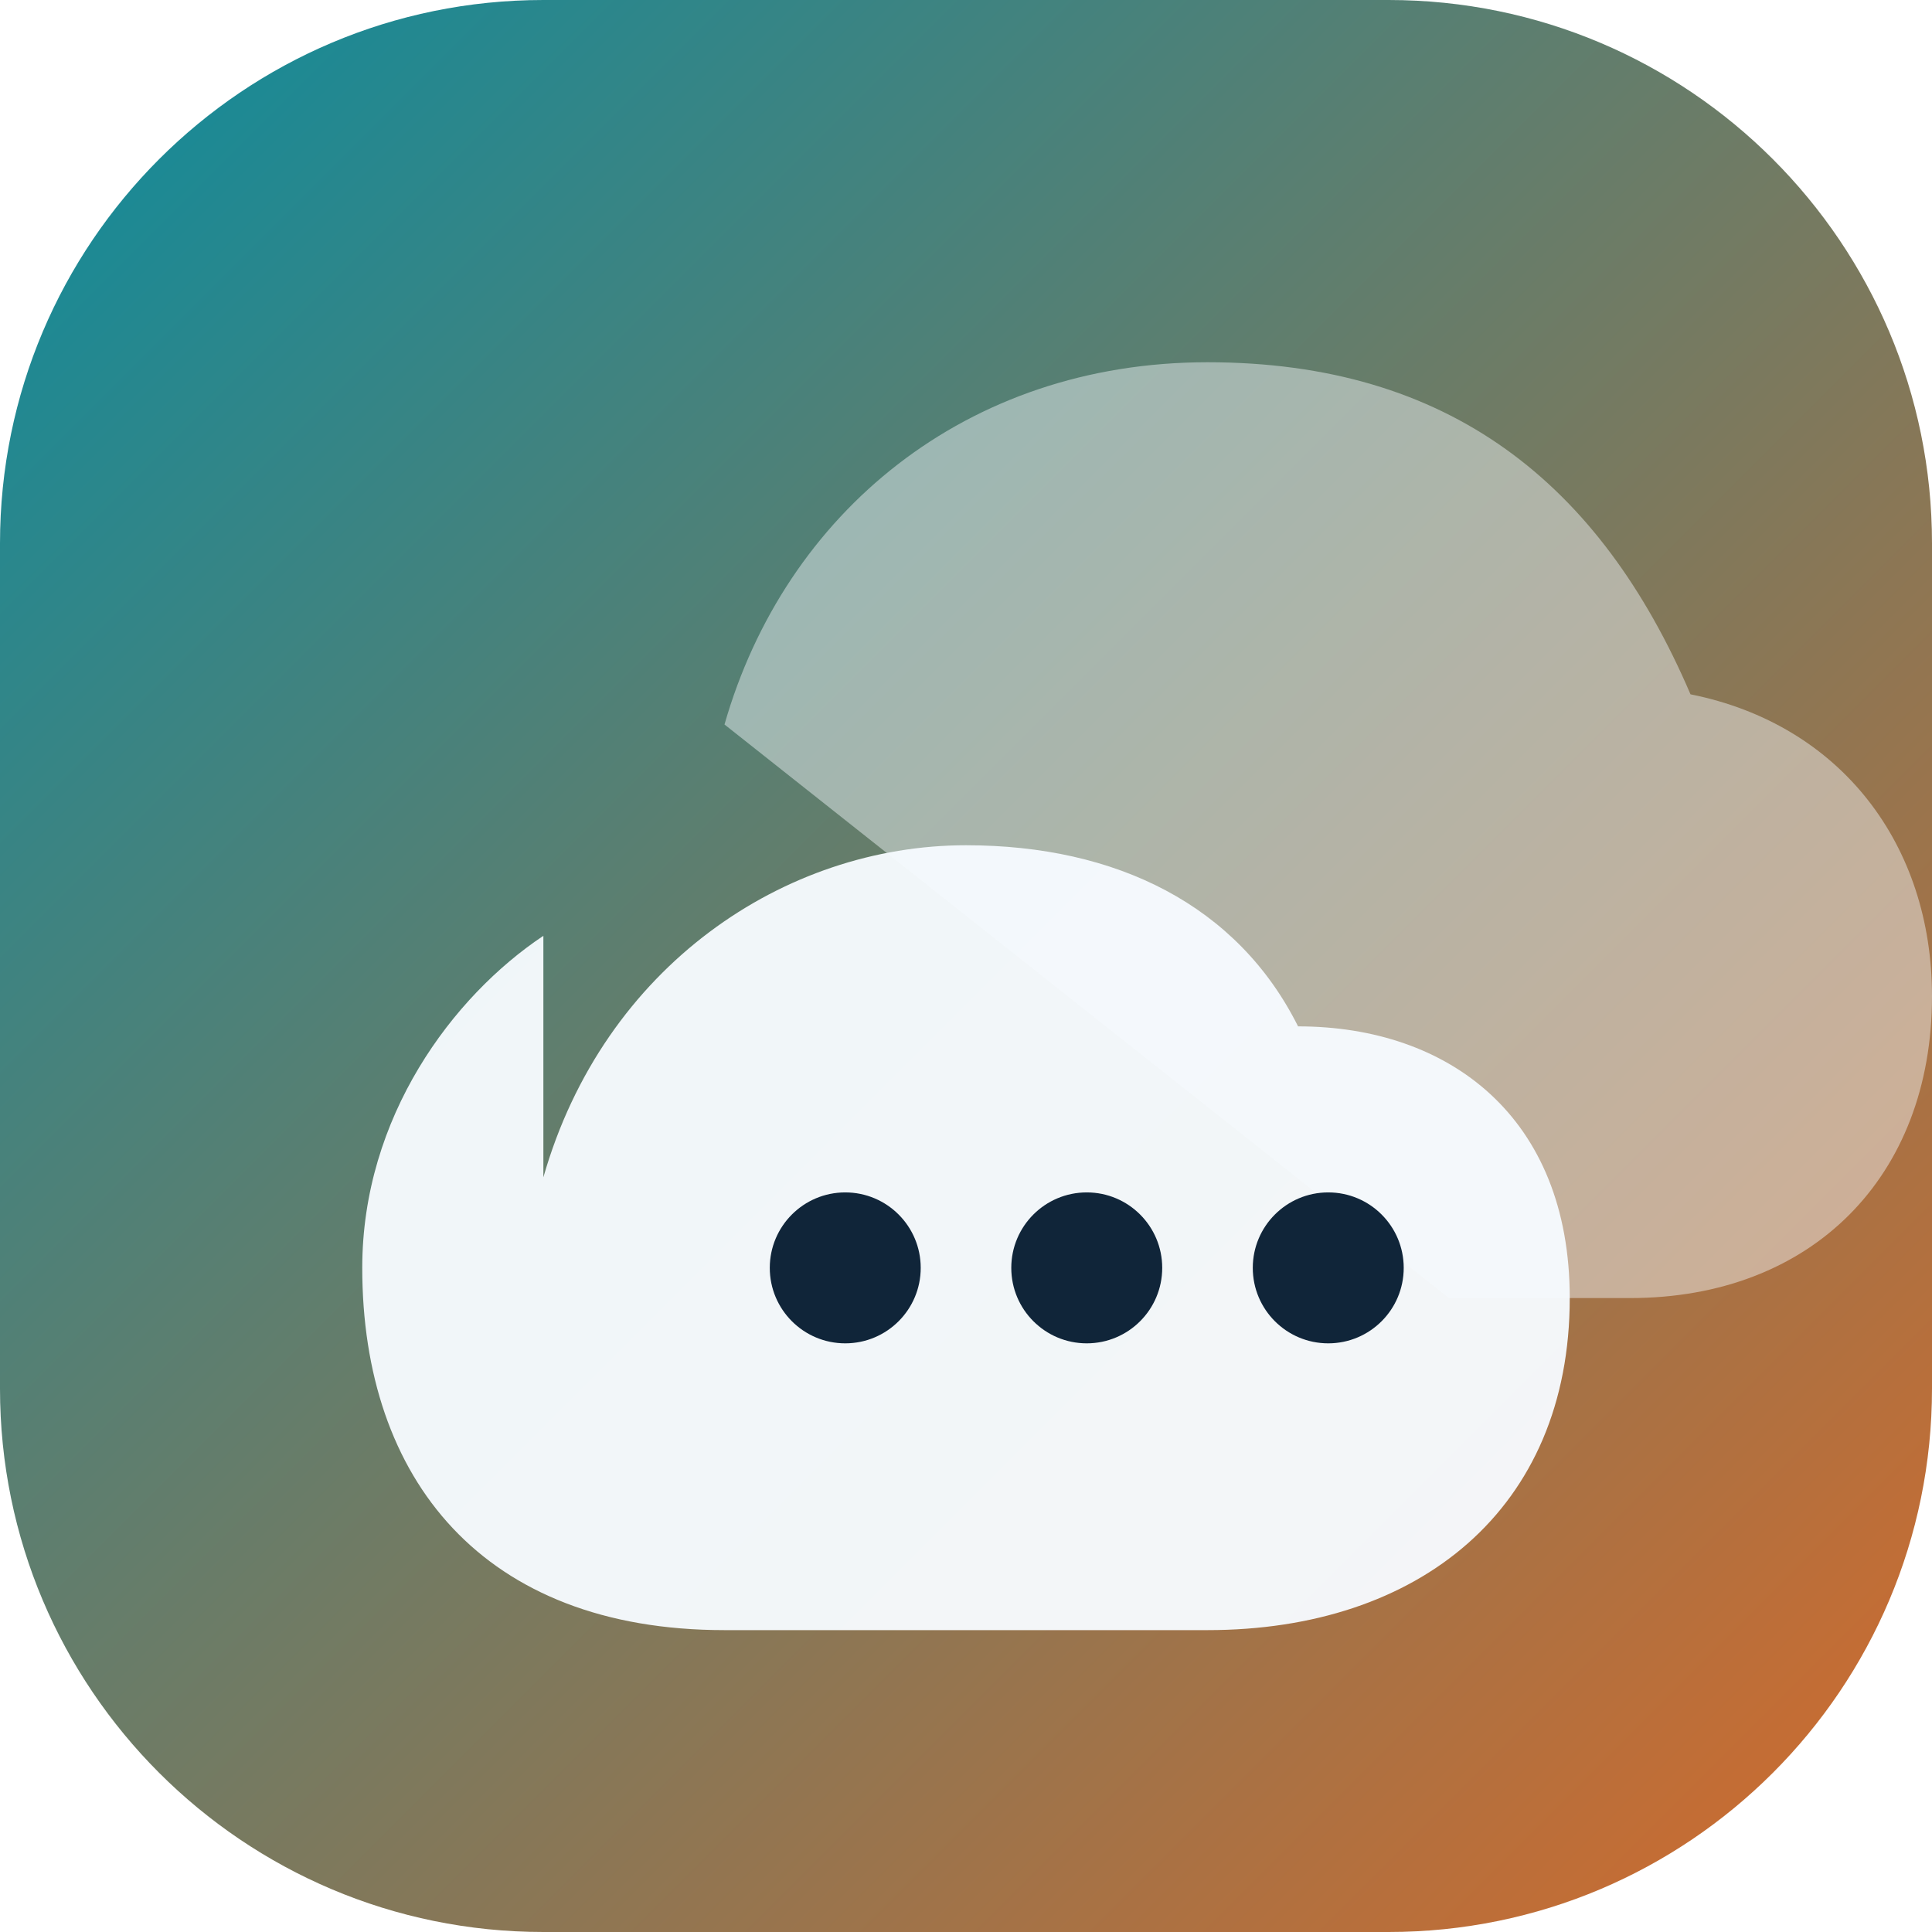
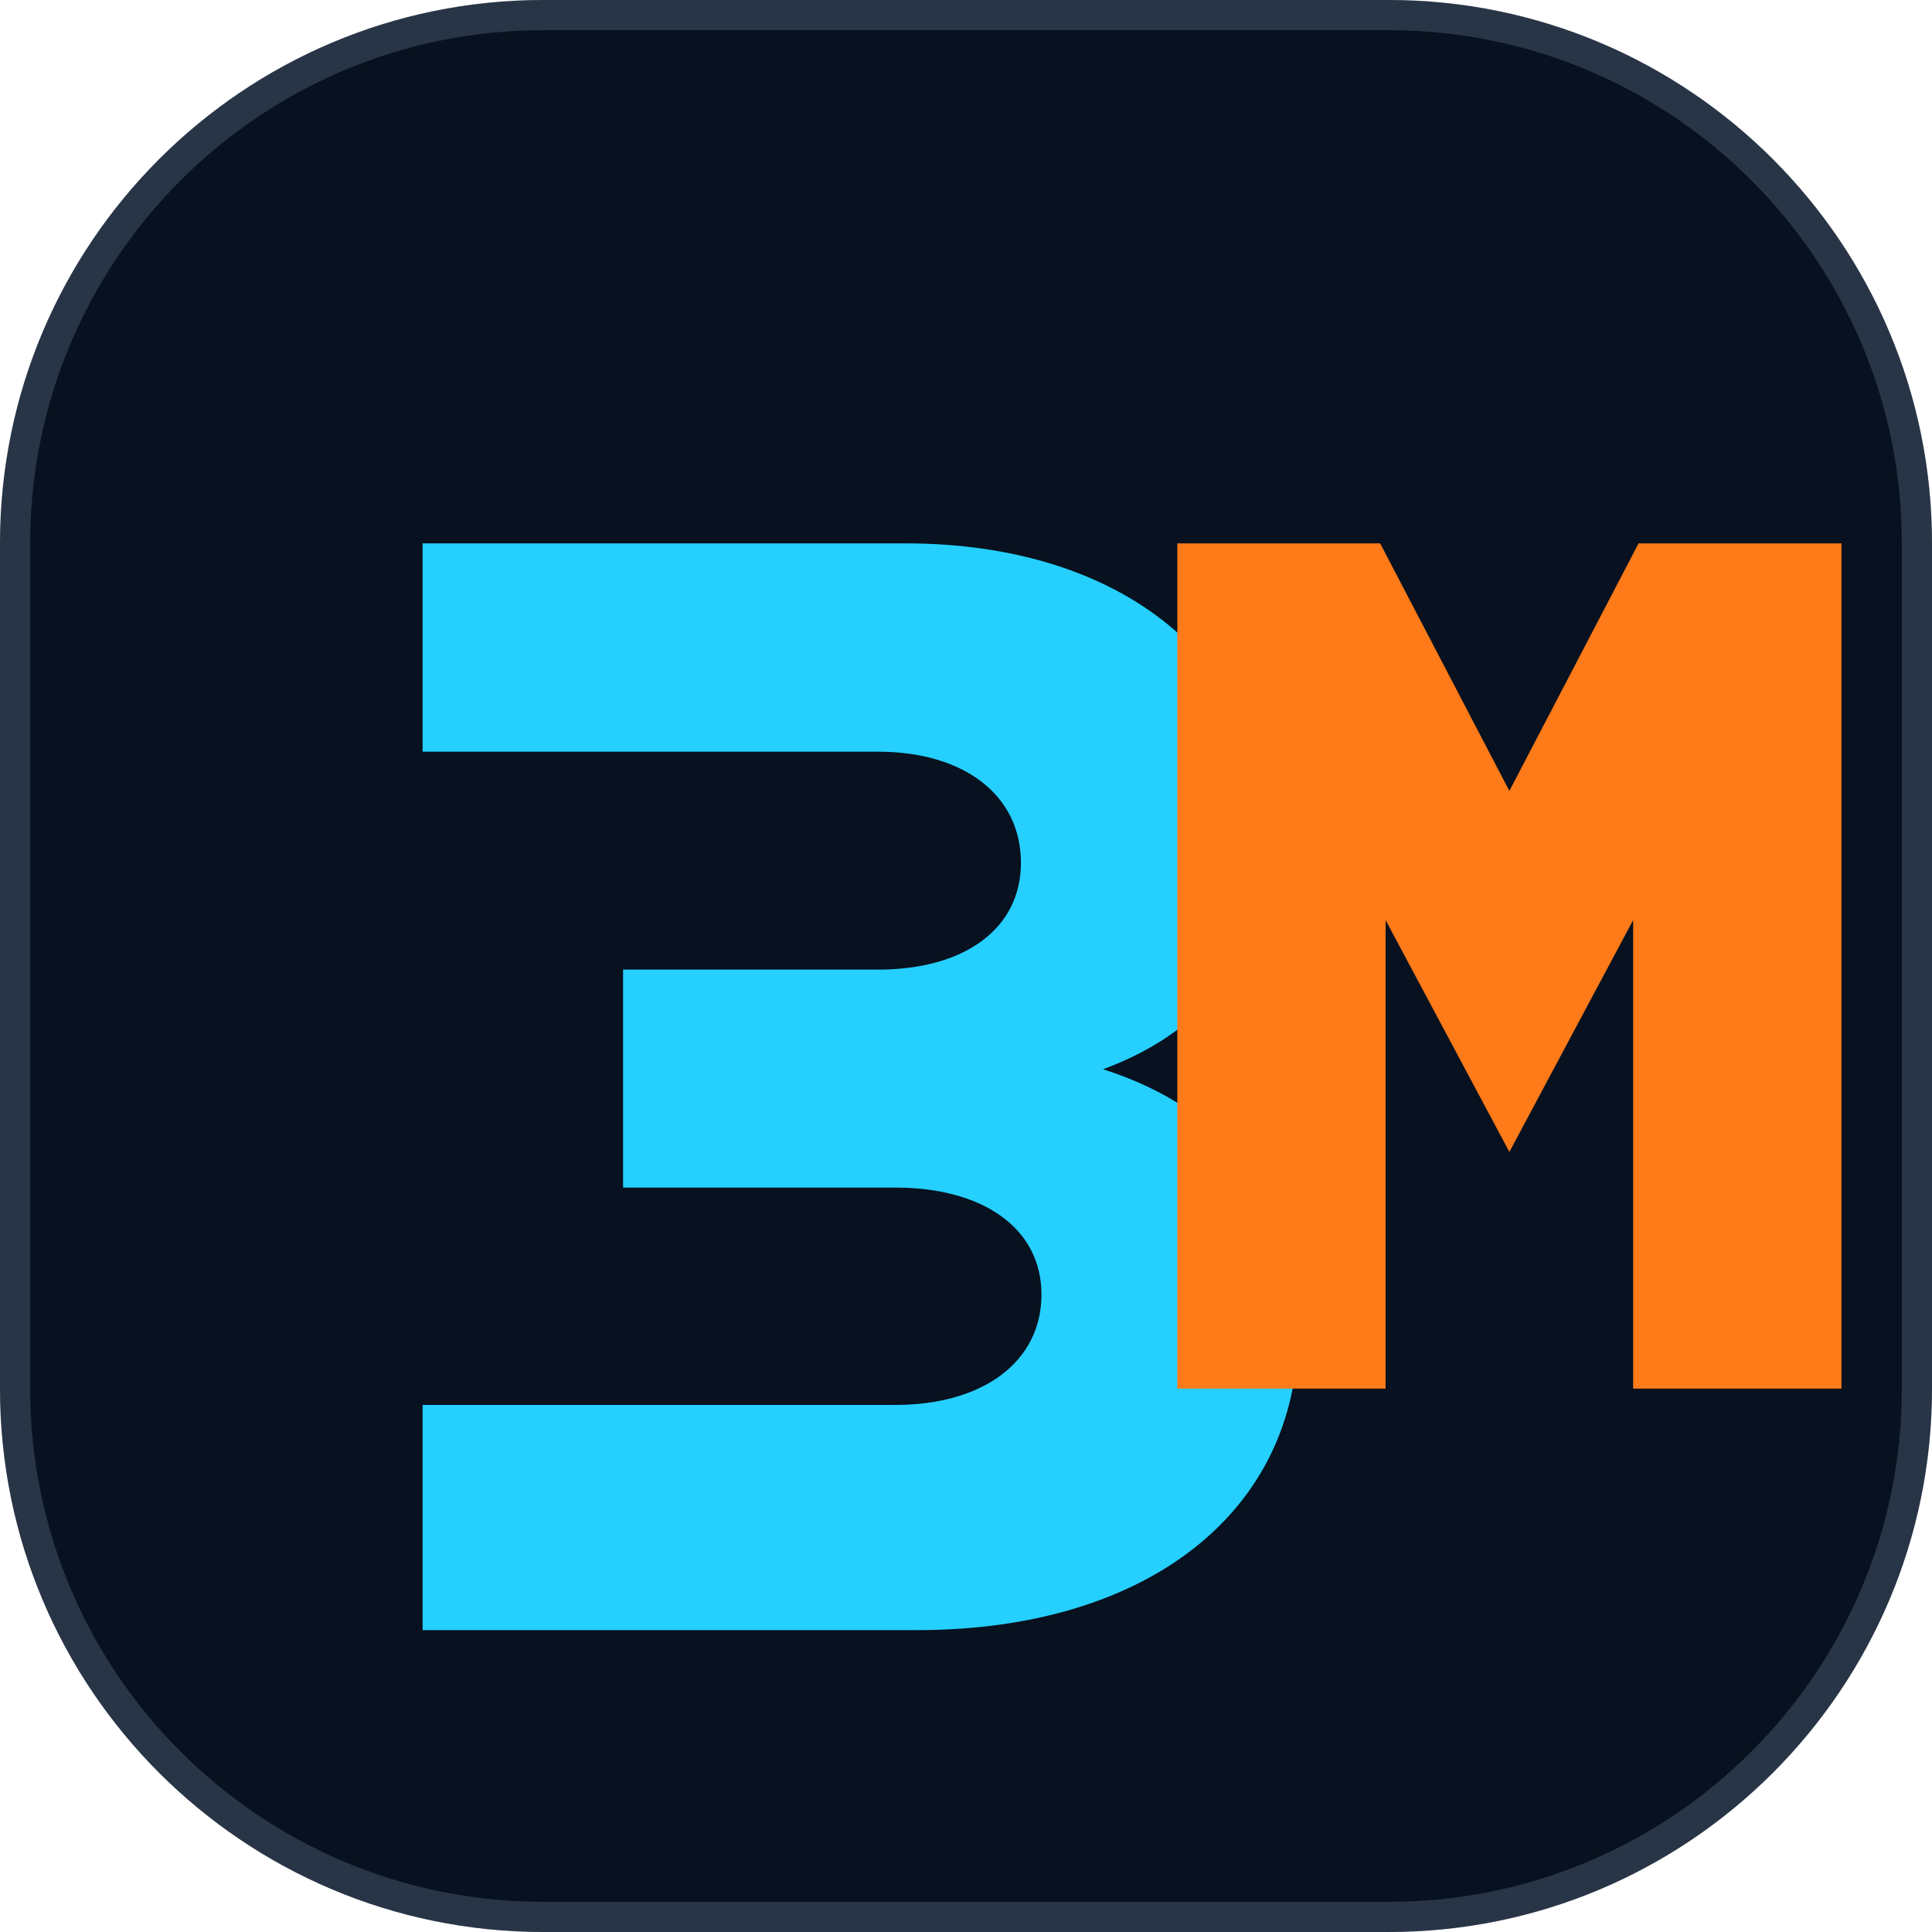
<svg xmlns="http://www.w3.org/2000/svg" viewBox="0 0 64 64">
-   <defs>
-     <linearGradient id="bg" x1="0%" y1="0%" x2="100%" y2="100%">
-       <stop offset="0%" stop-color="#0b8c9e" />
-       <stop offset="100%" stop-color="#d66a2a" />
-     </linearGradient>
-   </defs>
-   <rect width="64" height="64" rx="18" fill="url(#bg)" />
-   <path d="M18 39c2-7 8-11 14-11 5 0 9 2 11 6 5 0 9 3 9 9 0 7-5 11-12 11H24c-8 0-12-5-12-12 0-5 3-9 6-11z" fill="#f7fbff" opacity=".96" />
-   <path d="M24 24c2-7 8-12 16-12 8 0 13 4 16 11 5 1 8 5 8 10 0 6-4 10-10 10h-6" fill="#f7fbff" opacity=".45" />
-   <circle cx="28" cy="42" r="2.5" fill="#102539" />
-   <circle cx="36" cy="42" r="2.5" fill="#102539" />
-   <circle cx="44" cy="42" r="2.5" fill="#102539" />
+   <rect width="64" height="64" rx="18" fill="#07111f" />
+   <rect x="0.5" y="0.5" width="63" height="63" rx="17.5" fill="none" stroke="rgba(146,169,196,0.24)" />
+   <path d="M14 18H30C37.2 18 42 21.92 42 27.82C42 31.36 40.18 34.08 36.54 35.42C40.68 36.74 43 39.74 43 44.1C43 50.06 38.02 54 30.38 54H14V46.54H29.66C32.58 46.54 34.5 45.1 34.5 42.88C34.5 40.7 32.58 39.34 29.66 39.34H20.64V32.12H29.08C31.96 32.12 33.82 30.76 33.82 28.58C33.82 26.36 31.96 24.9 29.08 24.9H14V18Z" fill="#25d0ff" />
+   <path d="M39 18H45.72L50 26.2L54.28 18H61V46H54.1V30.48L50 38.16L45.9 30.48V46H39V18Z" fill="#ff7a18" />
</svg>
